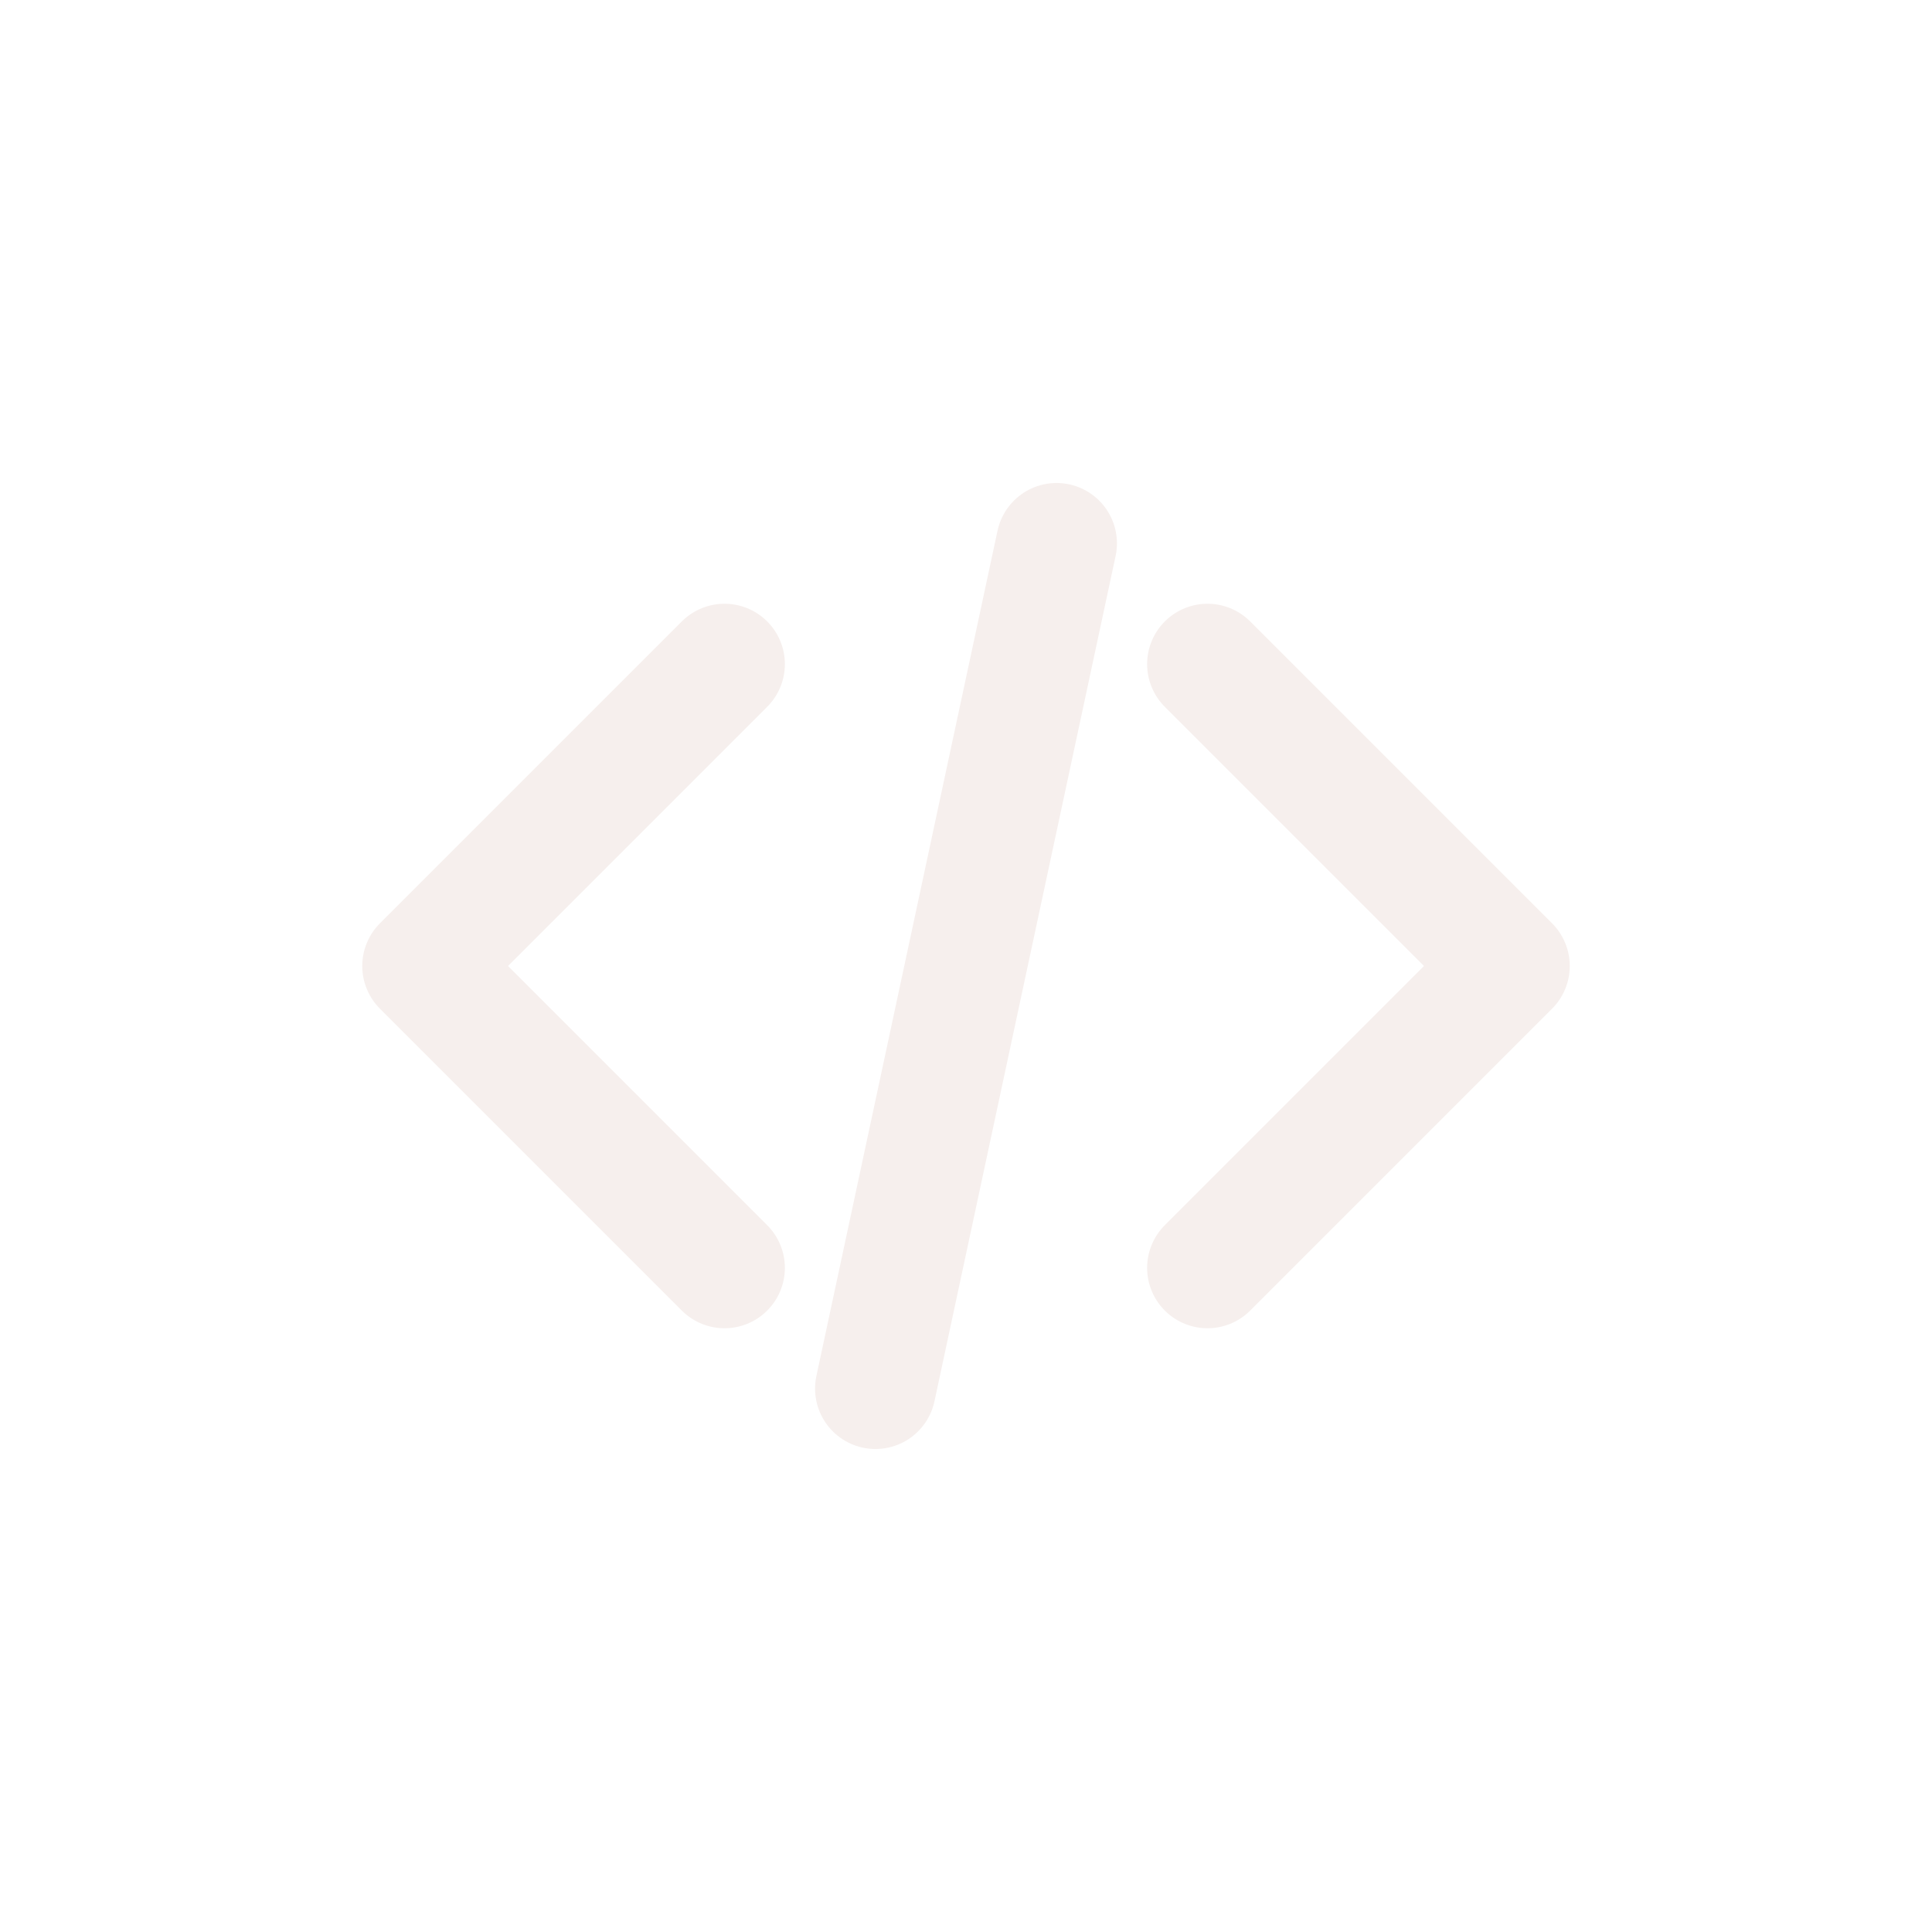
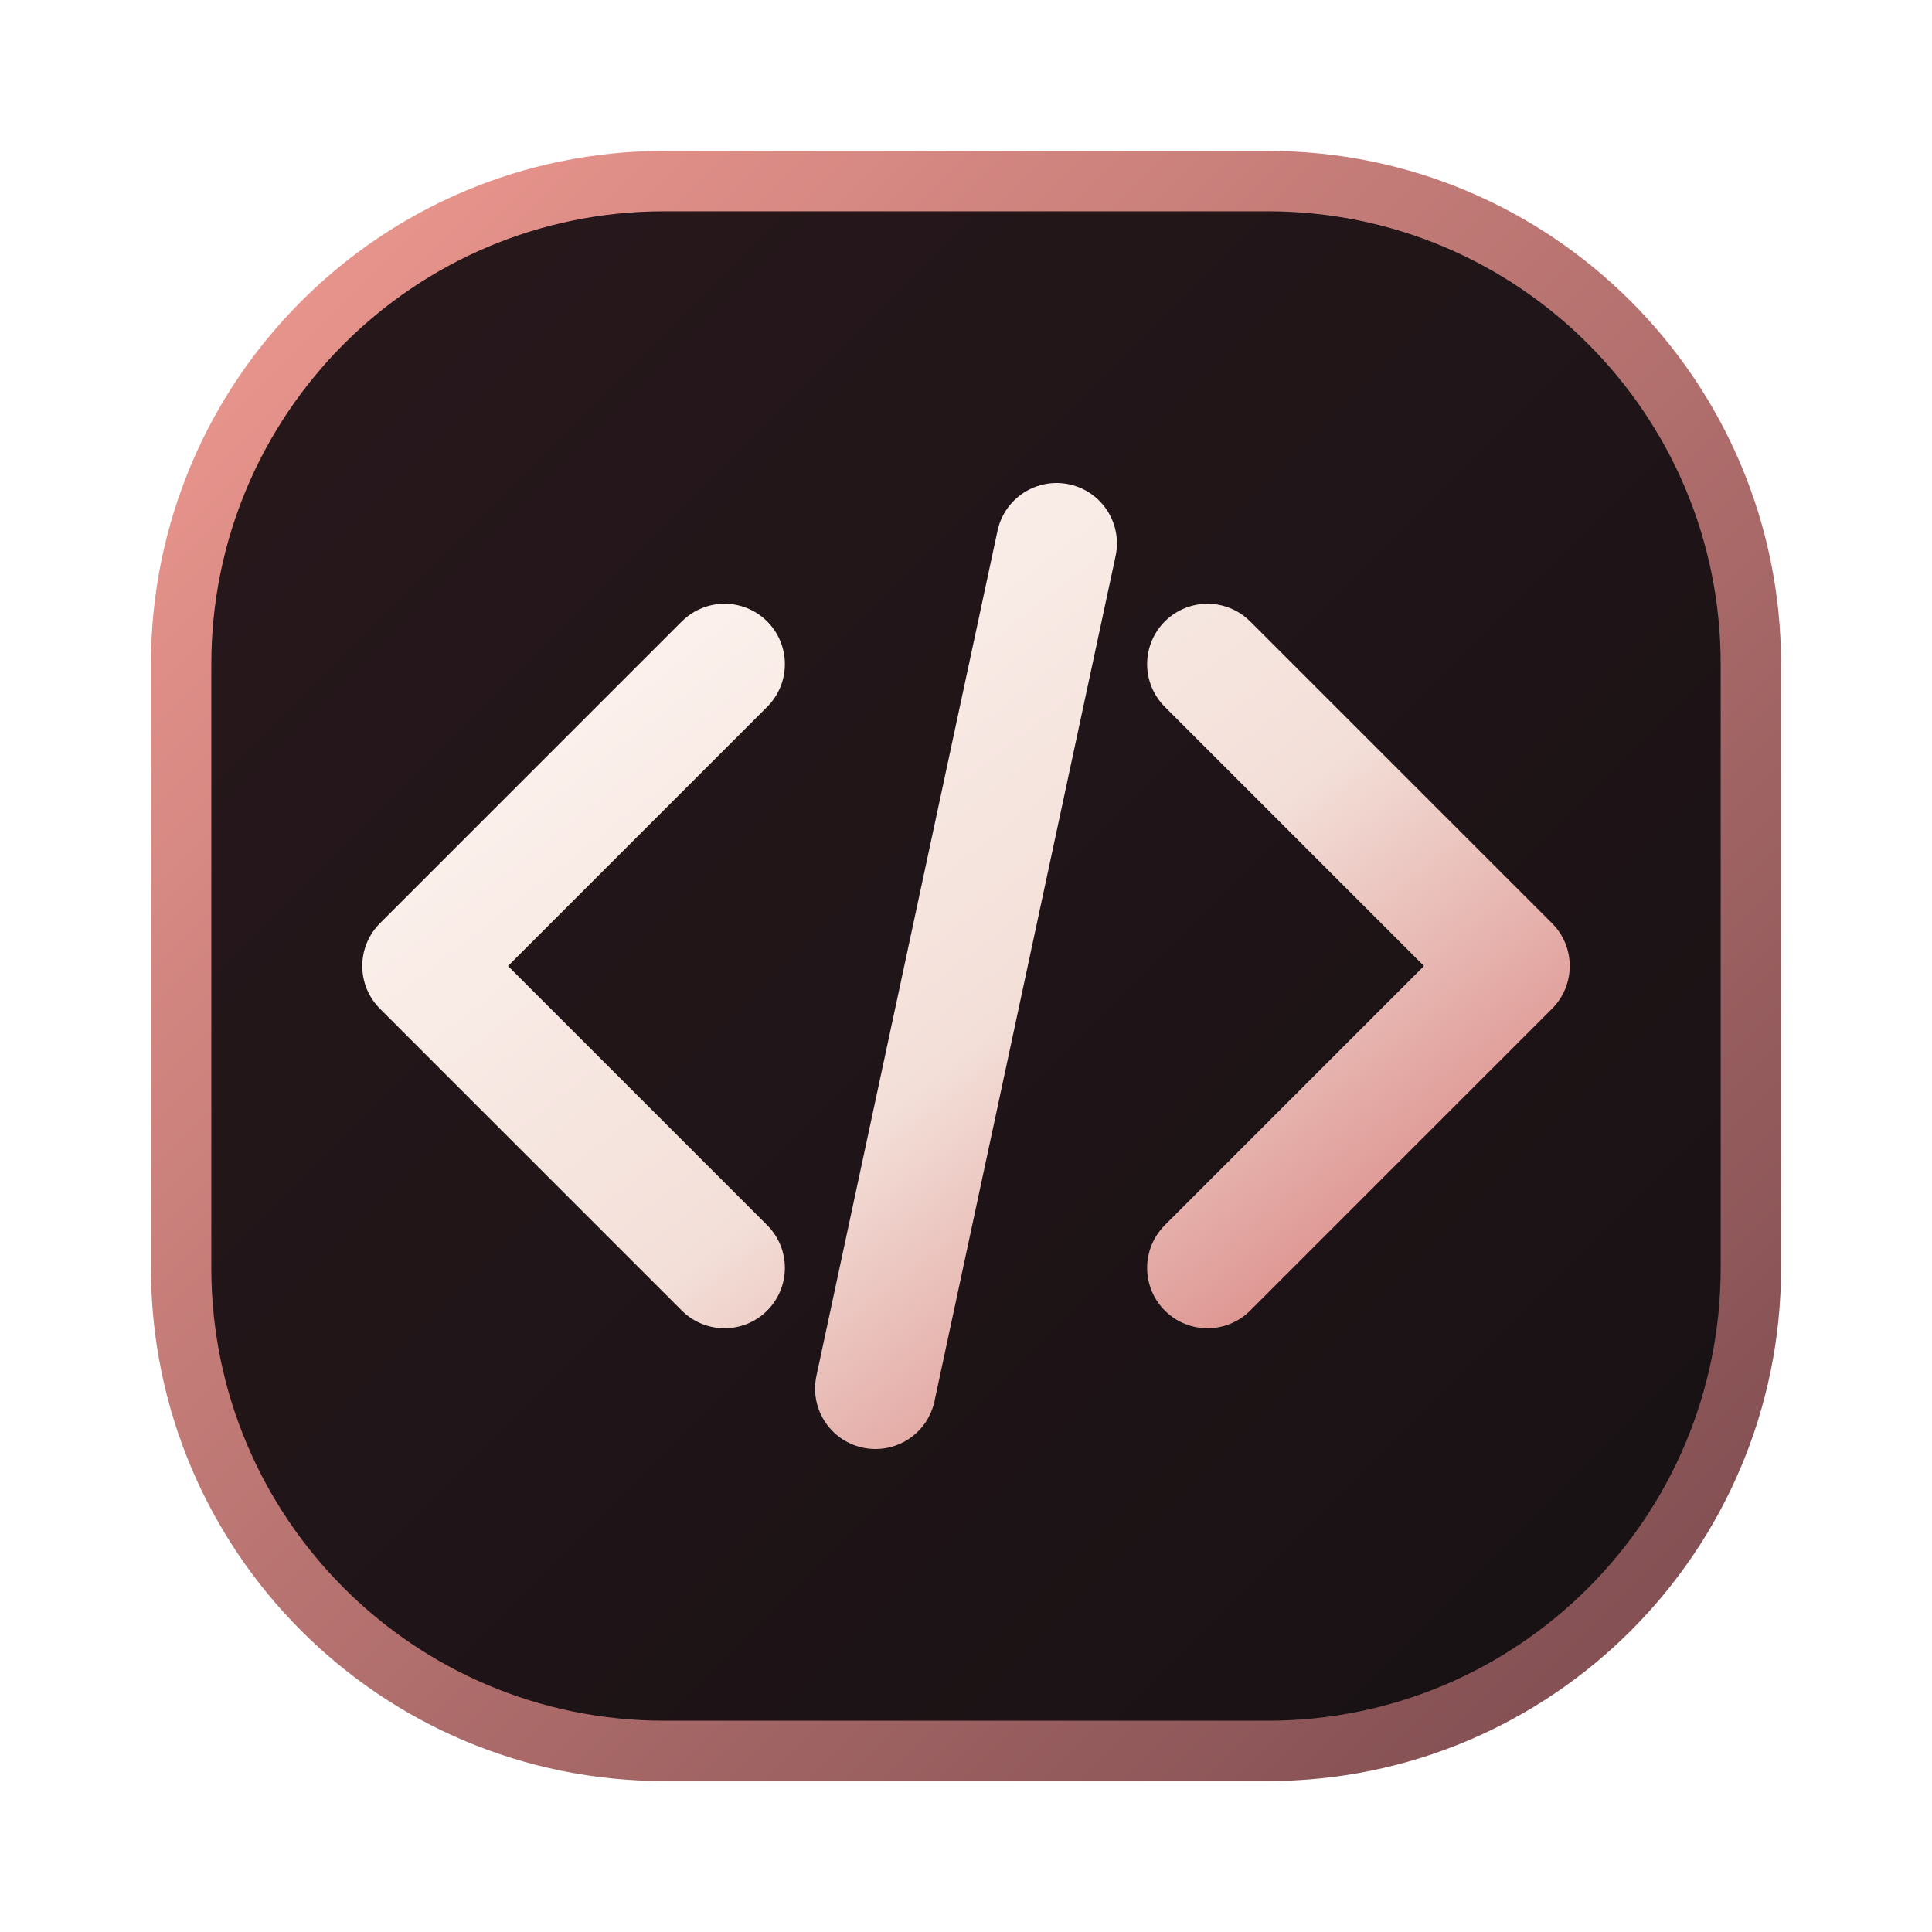
<svg xmlns="http://www.w3.org/2000/svg" viewBox="0 0 64 64">
-   <path d="M24 22 14 32l10 10M40 22l10 10-10 10M35 18 29 46" fill="none" stroke="#f6efed" stroke-linecap="round" stroke-linejoin="round" stroke-width="4" />
+   <defs>
+     <linearGradient id="iconShell" x1="0%" y1="0%" x2="100%" y2="100%">
+       <stop offset="0%" stop-color="#28181c" />
+       <stop offset="100%" stop-color="#171113" />
+     </linearGradient>
+     <linearGradient id="iconOutline" x1="0%" y1="0%" x2="100%" y2="100%">
+       <stop offset="0%" stop-color="#f09a91" />
+       <stop offset="100%" stop-color="#7b4a4e" />
+     </linearGradient>
+     <linearGradient id="iconGlyph" x1="0%" y1="0%" x2="100%" y2="100%">
+       <stop offset="0%" stop-color="#fff8f5" />
+       <stop offset="55%" stop-color="#f3dfd8" />
+       <stop offset="100%" stop-color="#d36f6d" />
+     </linearGradient>
+   </defs>
+   <rect x="6" y="6" width="52" height="52" rx="16" fill="url(#iconShell)" stroke="url(#iconOutline)" stroke-width="2" />
+   <path d="M24 22 14 32l10 10M40 22l10 10-10 10M35 18 29 46" fill="none" stroke="url(#iconGlyph)" stroke-linecap="round" stroke-linejoin="round" stroke-width="4" />
</svg>
